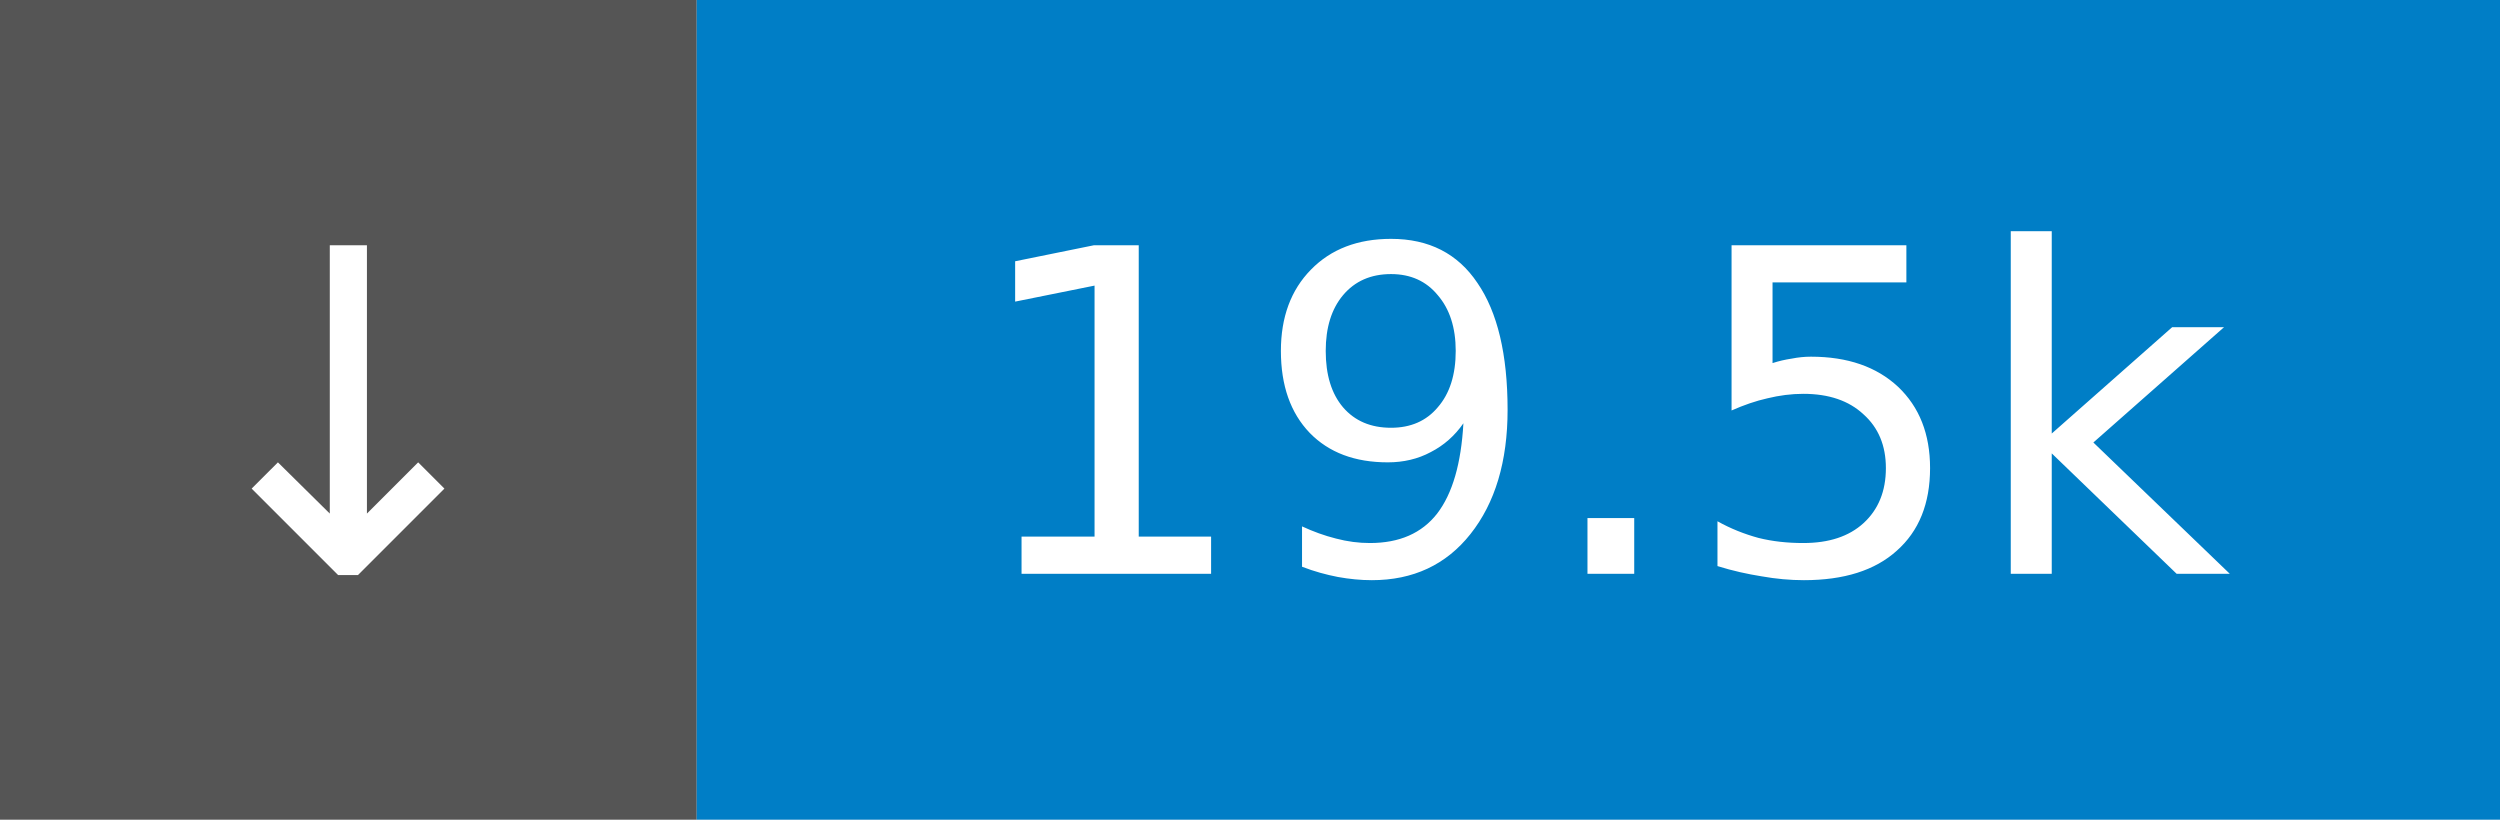
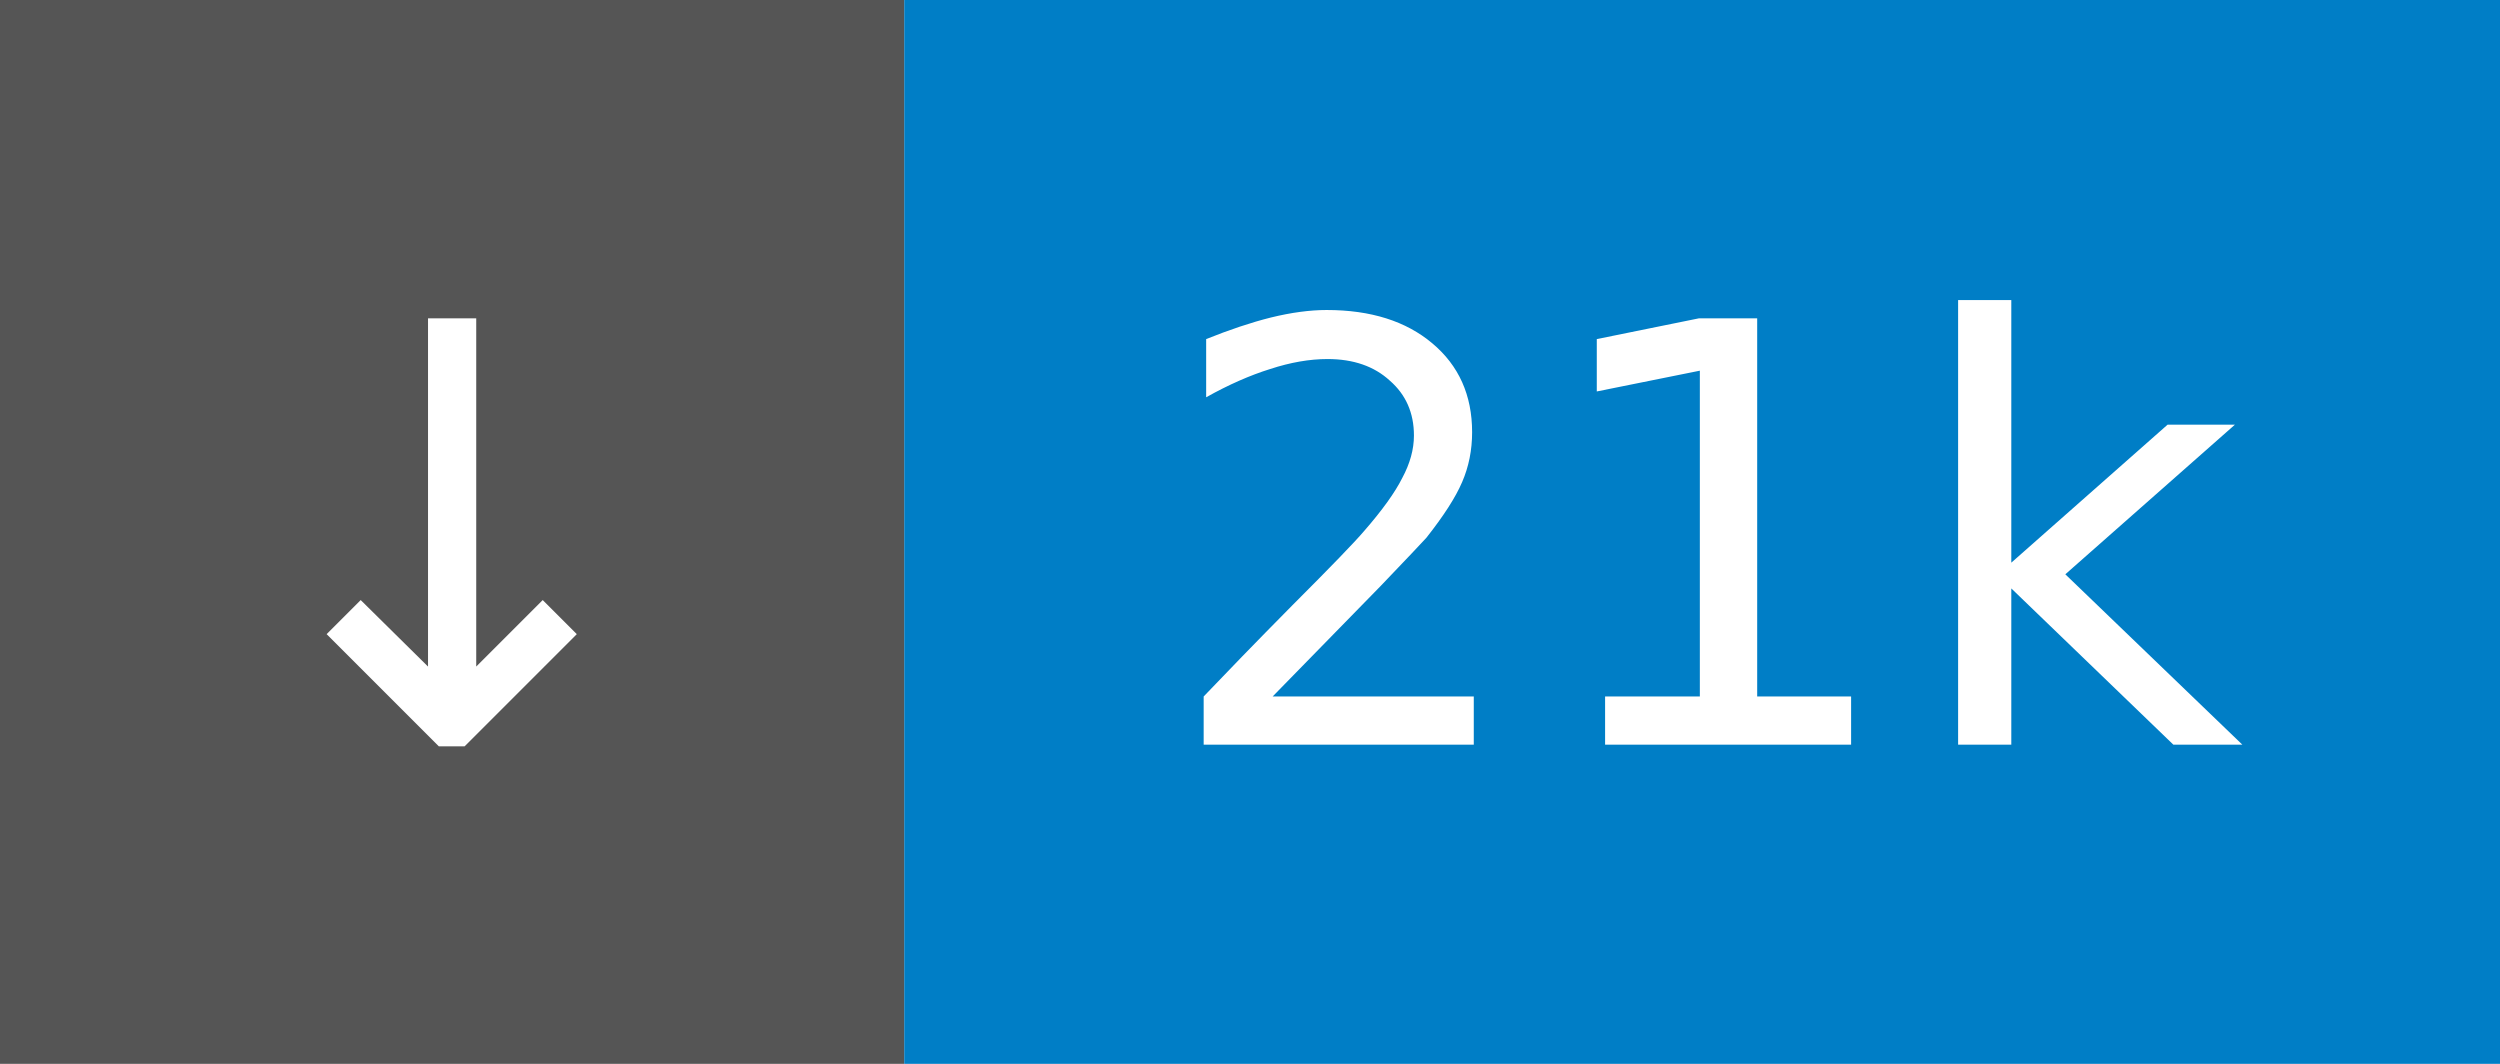
- <svg xmlns="http://www.w3.org/2000/svg" width="61" height="20" role="img" aria-label="↓ 19.5k">
+ <svg xmlns="http://www.w3.org/2000/svg" width="47" height="20" role="img" aria-label="↓ 21k">
  <rect width="17" height="20" fill="#555" />
-   <rect x="17" width="44" height="20" fill="#007ec6" />
+   <rect x="17" width="30" height="20" fill="#007ec6" />
  <g fill="#fff" font-family="Verdana,Geneva,DejaVu Sans,sans-serif" font-size="11" text-anchor="middle">
    <text x="8.5" y="14">↓</text>
-     <text x="39.0" y="14">19.5k</text>
+     <text x="32.0" y="14">21k</text>
  </g>
</svg>
